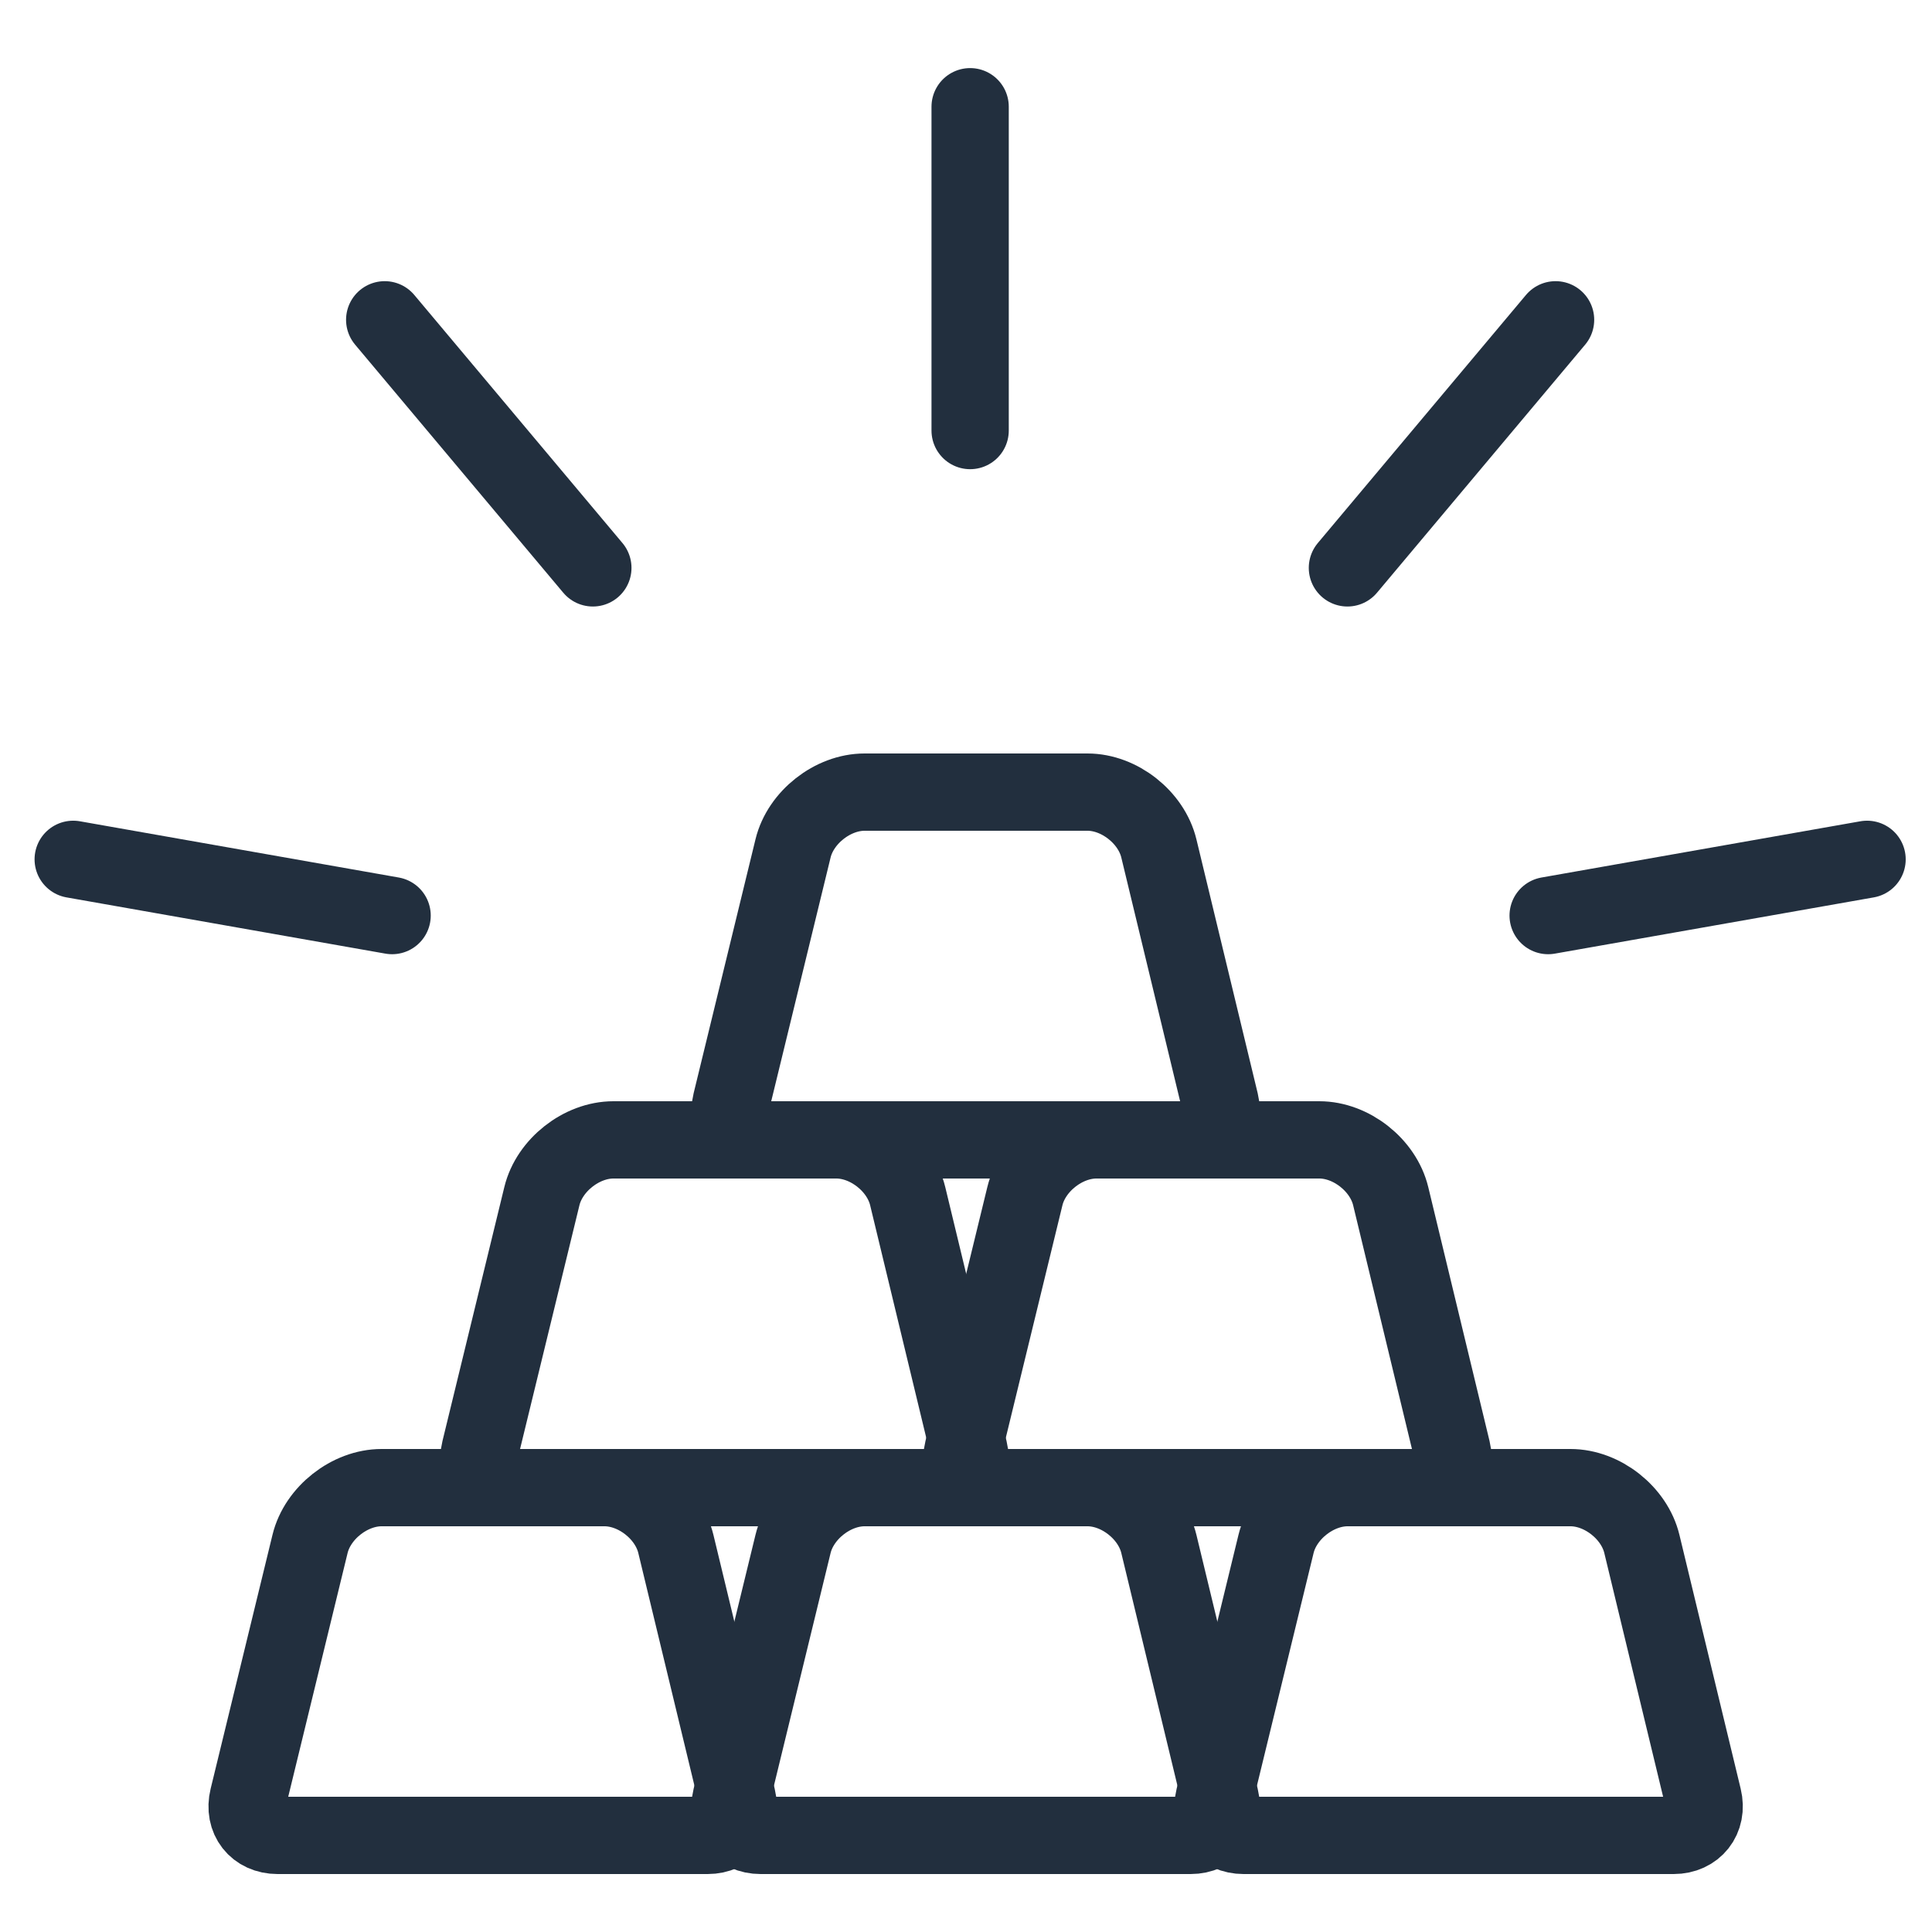
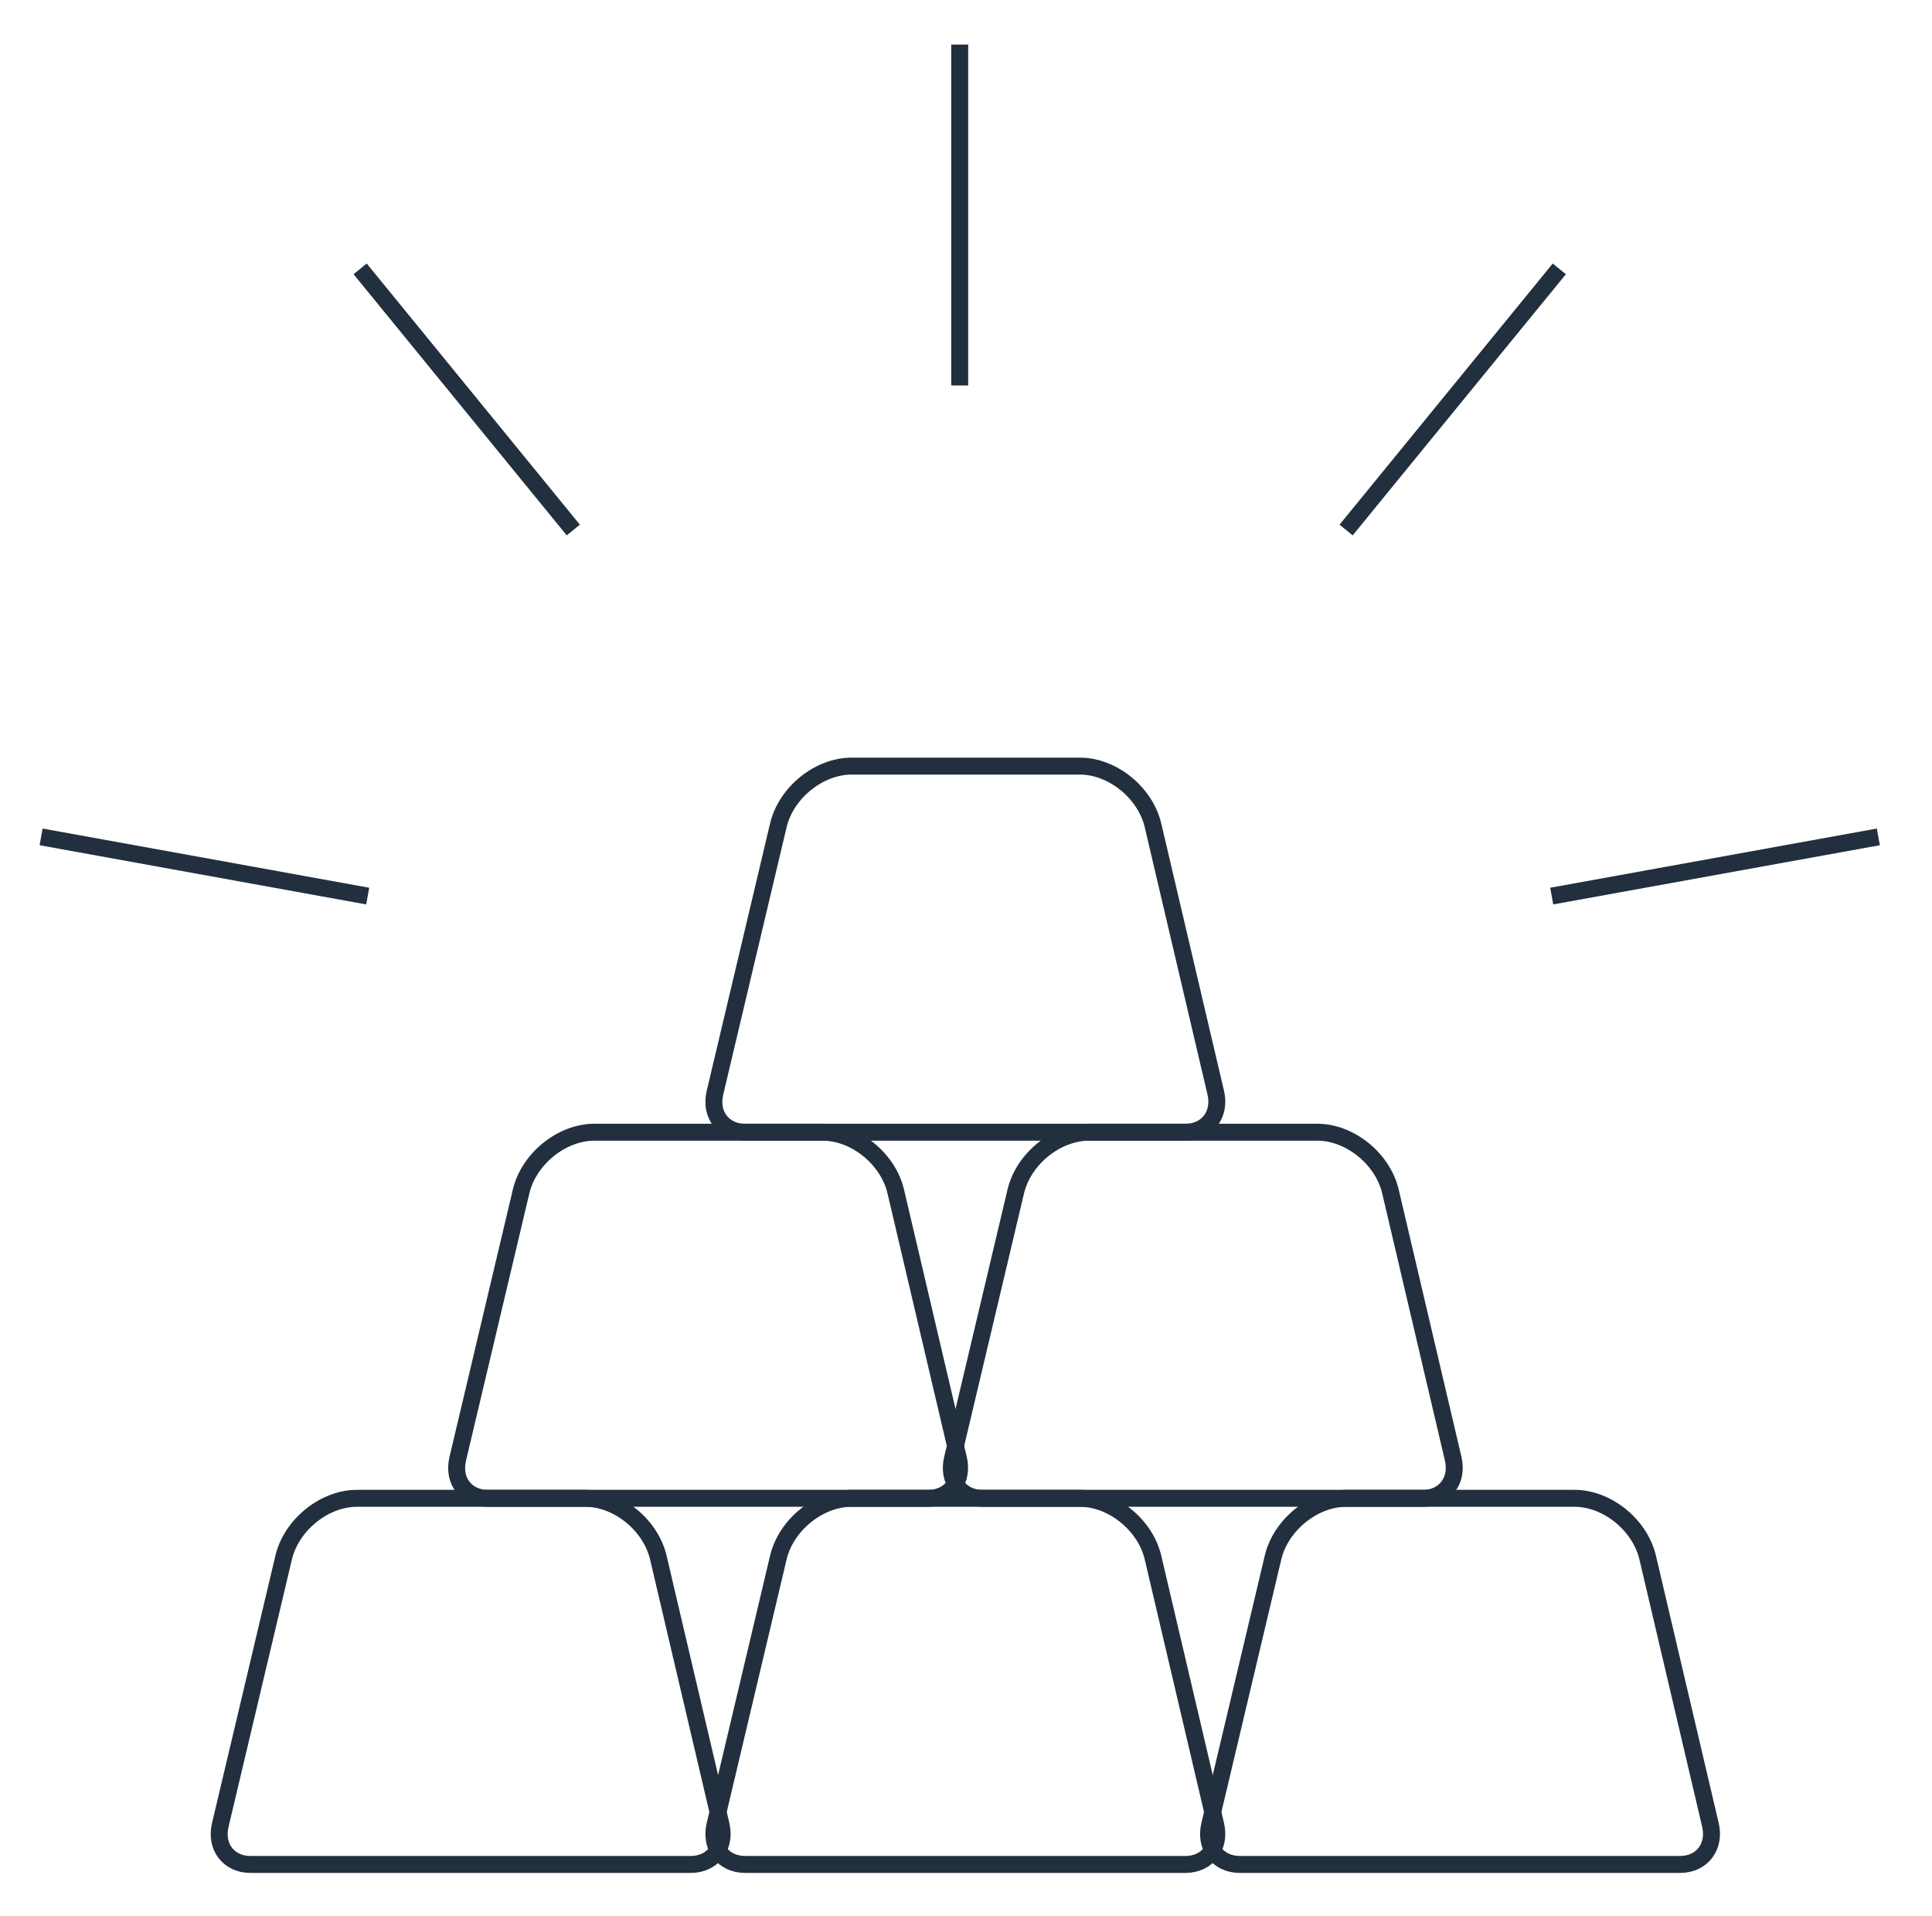
- <svg xmlns="http://www.w3.org/2000/svg" viewBox="0 0 100 100" version="1.1">
-   <defs />
-   <g id="12.-Gold" stroke="none" stroke-width="1" fill="none" fill-rule="evenodd" stroke-linecap="round" stroke-linejoin="round">
-     <path d="M16.048,79.912 C16.439,78.304 18.103,77 19.749,77 L31.287,77 C32.94,77 34.595,78.309 34.982,79.912 L38.154,93.057 C38.413,94.13 37.719,95 36.628,95 L14.367,95 C13.265,95 12.584,94.132 12.846,93.057 L16.048,79.912 Z" id="Layer-1" stroke="#222F3E" stroke-width="4" />
-     <path d="M41.048,79.912 C41.439,78.304 43.103,77 44.749,77 L56.287,77 C57.94,77 59.595,78.309 59.982,79.912 L63.154,93.057 C63.413,94.13 62.719,95 61.628,95 L39.367,95 C38.265,95 37.584,94.132 37.846,93.057 L41.048,79.912 Z" id="Layer-2" stroke="#222F3E" stroke-width="4" />
-     <path d="M66.048,79.912 C66.439,78.304 68.103,77 69.749,77 L81.287,77 C82.94,77 84.595,78.309 84.982,79.912 L88.154,93.057 C88.413,94.13 87.719,95 86.628,95 L64.367,95 C63.265,95 62.584,94.132 62.846,93.057 L66.048,79.912 Z" id="Layer-3" stroke="#222F3E" stroke-width="4" />
-     <path d="M28.048,61.912 C28.439,60.304 30.103,59 31.749,59 L43.287,59 C44.94,59 46.595,60.309 46.982,61.912 L50.154,75.057 C50.413,76.13 49.719,77 48.628,77 L26.367,77 C25.265,77 24.584,76.132 24.846,75.057 L28.048,61.912 Z" id="Layer-4" stroke="#222F3E" stroke-width="4" />
-     <path d="M53.048,61.912 C53.439,60.304 55.103,59 56.749,59 L68.287,59 C69.94,59 71.595,60.309 71.982,61.912 L75.154,75.057 C75.413,76.13 74.719,77 73.628,77 L51.367,77 C50.265,77 49.584,76.132 49.846,75.057 L53.048,61.912 Z" id="Layer-5" stroke="#222F3E" stroke-width="4" />
-     <path d="M41.048,43.912 C41.439,42.304 43.103,41 44.749,41 L56.287,41 C57.94,41 59.595,42.309 59.982,43.912 L63.154,57.057 C63.413,58.13 62.719,59 61.628,59 L39.367,59 C38.265,59 37.584,58.132 37.846,57.057 L41.048,43.912 Z" id="Layer-6" stroke="#222F3E" stroke-width="4" />
-     <path d="M50.214,5.524 L50.214,22.285 M80.516,16.553 L69.742,29.393 M96.639,44.479 L80.132,47.39 M3.789,44.479 L20.295,47.39 M19.912,16.553 L30.686,29.393" id="Layer-7" stroke="#222F3E" stroke-width="4" />
-   </g>
+ <svg xmlns="http://www.w3.org/2000/svg" width="114" height="113" viewBox="0 0 114 113" fill="none">
+   <path fillRule="evenodd" clipRule="evenodd" d="M16.737 91.894C17.195 89.965 19.137 88.4 21.059 88.4H34.531C36.46 88.4 38.393 89.971 38.845 91.894L42.548 107.668C42.85 108.956 42.04 110 40.766 110H14.775C13.489 110 12.693 108.958 12.999 107.668L16.737 91.894Z" stroke="#222F3E" strokeWidth="4.8" strokeLinecap="round" strokeLinejoin="round" />
+   <path fillRule="evenodd" clipRule="evenodd" d="M45.927 91.894C46.384 89.965 48.326 88.4 50.248 88.4H63.72C65.649 88.4 67.582 89.971 68.034 91.894L71.737 107.668C72.039 108.956 71.229 110 69.956 110H43.964C42.678 110 41.883 108.958 42.188 107.668L45.927 91.894Z" stroke="#222F3E" strokeWidth="4.8" strokeLinecap="round" strokeLinejoin="round" />
+   <path fillRule="evenodd" clipRule="evenodd" d="M75.116 91.894C75.573 89.965 77.515 88.4 79.438 88.4H92.909C94.838 88.4 96.771 89.971 97.223 91.894L100.926 107.668C101.228 108.956 100.419 110 99.145 110H73.154C71.868 110 71.072 108.958 71.377 107.668L75.116 91.894Z" stroke="#222F3E" strokeWidth="4.8" strokeLinecap="round" strokeLinejoin="round" />
+   <path fillRule="evenodd" clipRule="evenodd" d="M30.748 70.294C31.206 68.365 33.148 66.8 35.07 66.8H48.541C50.471 66.8 52.404 68.371 52.855 70.294L56.559 86.068C56.861 87.356 56.051 88.4 54.777 88.4H28.786C27.5 88.4 26.704 87.358 27.01 86.068L30.748 70.294Z" stroke="#222F3E" strokeWidth="4.8" strokeLinecap="round" strokeLinejoin="round" />
+   <path fillRule="evenodd" clipRule="evenodd" d="M59.937 70.294C60.395 68.365 62.337 66.8 64.259 66.8H77.731C79.66 66.8 81.593 68.371 82.045 70.294L85.748 86.068C86.05 87.356 85.24 88.4 83.966 88.4H57.975C56.689 88.4 55.893 87.358 56.199 86.068L59.937 70.294Z" stroke="#222F3E" strokeWidth="4.8" strokeLinecap="round" strokeLinejoin="round" />
+   <path fillRule="evenodd" clipRule="evenodd" d="M45.927 48.694C46.384 46.764 48.326 45.2 50.248 45.2H63.72C65.649 45.2 67.582 46.771 68.034 48.694L71.737 64.468C72.039 65.756 71.229 66.8 69.956 66.8H43.964C42.678 66.8 41.883 65.758 42.188 64.468L45.927 48.694Z" stroke="#222F3E" strokeWidth="4.8" strokeLinecap="round" strokeLinejoin="round" />
+   <path d="M56.629 2.629V22.742M92.009 15.863L79.429 31.271M110.834 49.375L91.561 52.868M2.425 49.375L21.697 52.868M21.25 15.863L33.829 31.271" stroke="#222F3E" strokeWidth="4.8" strokeLinecap="round" strokeLinejoin="round" />
</svg>
